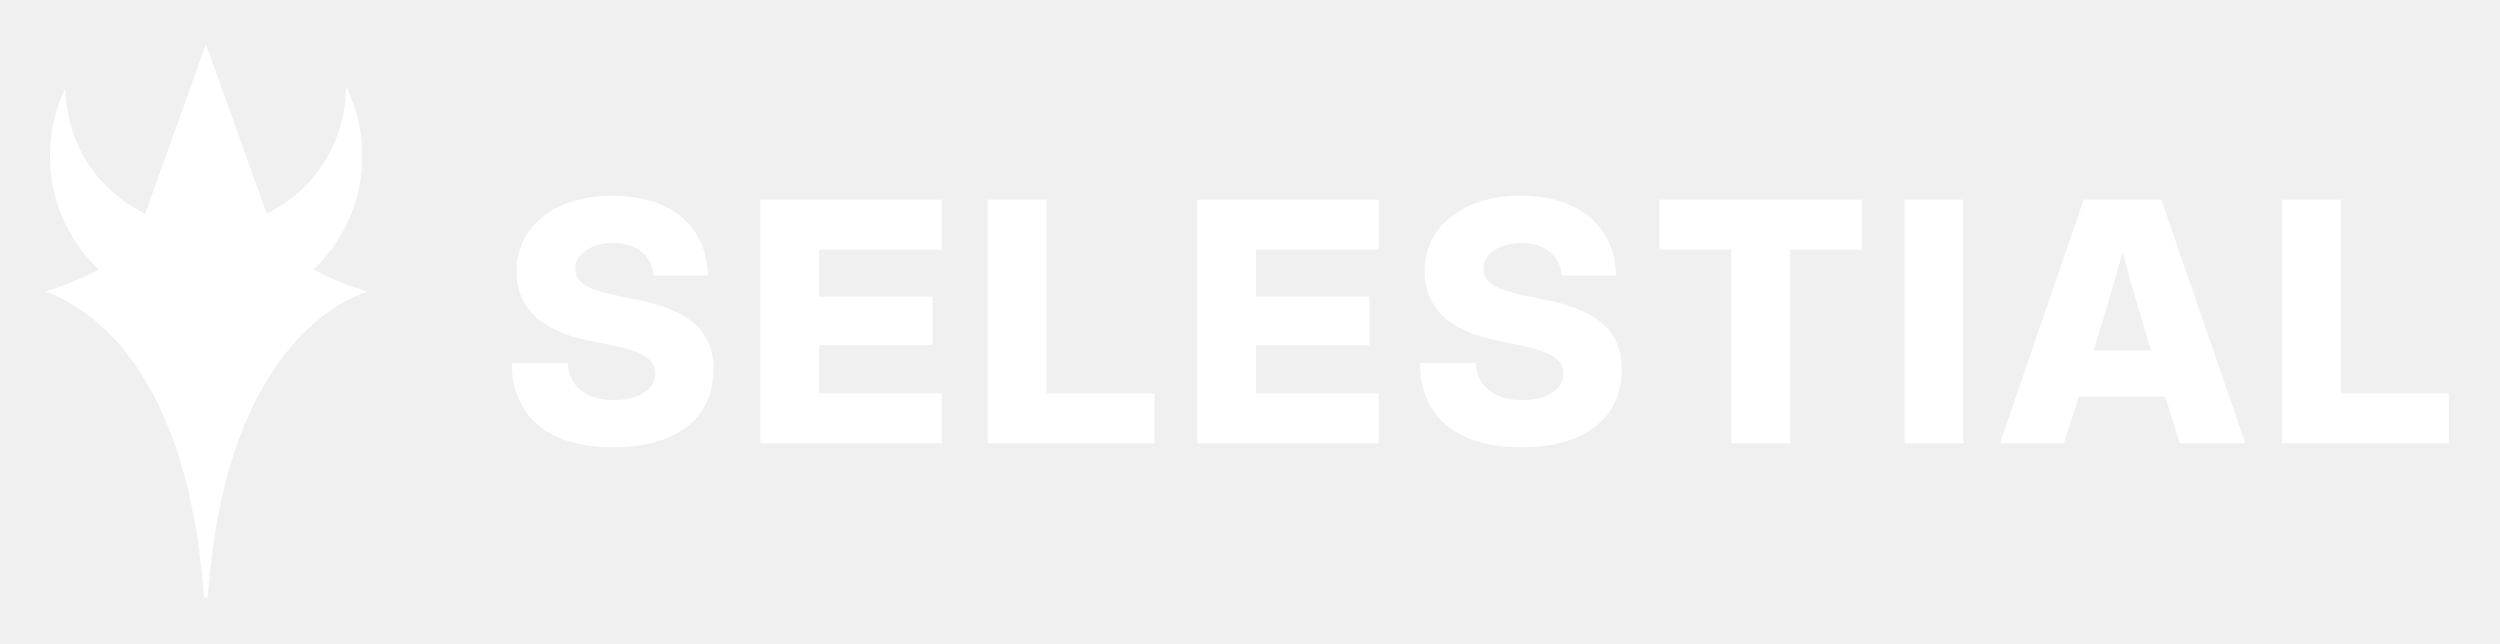
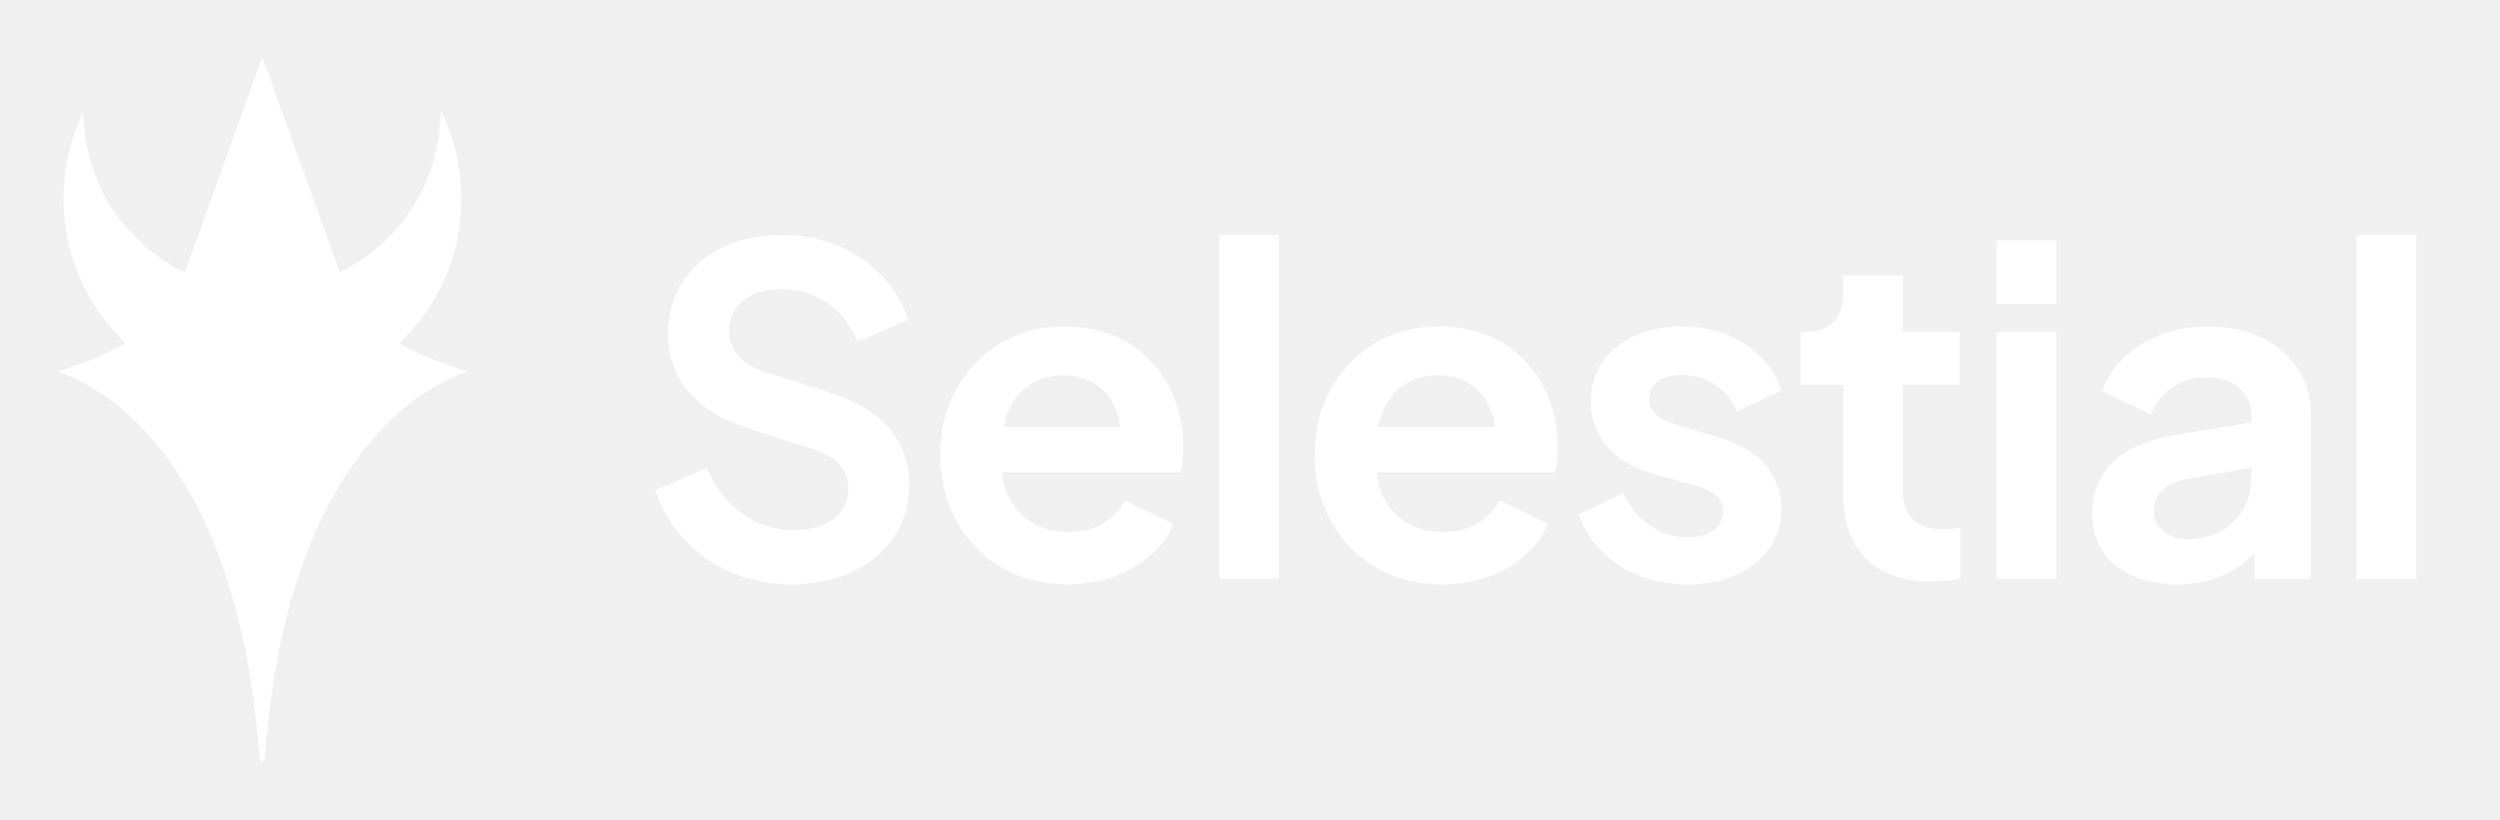
- <svg xmlns="http://www.w3.org/2000/svg" viewBox="0 0 451.46 116.00" width="451" height="116" role="img" aria-label="Selestial">
+ <svg xmlns="http://www.w3.org/2000/svg" viewBox="0 0 354.47 116.00" width="354" height="116" role="img" aria-label="Selestial">
  <path fill="#FFFFFF" transform="translate(8.0 8.0)" d="M29.1 0.2C29.04 0.37 26.99 6.07 26.46 7.55C26.26 8.12 25.94 9.03 25.74 9.57C25.54 10.12 25.22 11.03 25.02 11.59C24.81 12.16 24.55 12.9 24.43 13.23C24.3 13.57 23.9 14.69 23.54 15.71C23.17 16.74 22.77 17.84 22.66 18.15C22.54 18.47 21.51 21.35 20.36 24.56C19.22 27.77 18.25 30.43 18.22 30.47C18.15 30.54 18.15 30.55 17.12 29.99C12.43 27.46 8.31 23.1 6.2 18.42C6.07 18.13 5.87 17.68 5.76 17.43C5.46 16.77 4.77 14.65 4.57 13.81C4.48 13.41 4.36 12.88 4.3 12.64C4.17 12.07 3.9 9.9 3.82 8.77C3.77 7.97 3.76 7.91 3.67 8.12C3.62 8.25 3.51 8.49 3.43 8.66C2.48 10.69 1.65 13.58 1.3 16.12C0.07 24.88 2.84 33.39 8.99 39.76L9.78 40.57 9.52 40.73C7.84 41.78 4.01 43.41 1.29 44.23C0.21 44.56 0.07 44.62 0.27 44.66C2.21 45.14 5.88 47.2 8.52 49.31C19.77 58.29 26.69 74.87 28.64 97.47C28.75 98.7 28.85 99.74 28.88 99.78C28.93 99.87 29.42 99.87 29.48 99.77C29.51 99.73 29.61 98.74 29.71 97.58C30.77 85.43 33.03 75.72 36.77 67.24C41.26 57.04 47.99 49.34 55.57 45.72C56.57 45.24 57.95 44.7 58.15 44.7C58.54 44.7 58.19 44.53 57.15 44.21C54.36 43.37 50.59 41.78 48.9 40.73L48.64 40.57 49.4 39.79C50.24 38.93 50.72 38.4 51.07 37.96C51.19 37.79 51.46 37.45 51.67 37.19C52.2 36.52 53.37 34.73 53.91 33.75C56.27 29.49 57.4 25.05 57.39 20.06C57.38 15.95 56.7 12.58 55.12 8.92C54.46 7.38 54.51 7.35 54.4 9.34C53.9 18.04 48.65 26.15 40.94 30.11L40.19 30.5 40.08 30.26C40 30.07 35.44 17.41 34.36 14.34C34.26 14.07 34.08 13.57 33.96 13.23C33.66 12.41 33.36 11.59 31.16 5.45C30.13 2.56 29.25 0.16 29.22 0.13C29.18 0.09 29.13 0.13 29.1 0.2Z" />
-   <path fill="#FFFFFF" d="M110.77 80.71Q104.92 80.71 100.82 78.93Q96.72 77.14 94.57 73.73Q92.42 70.31 92.42 65.47H102.54Q102.61 67.56 103.63 69.07Q104.66 70.58 106.5 71.38Q108.35 72.19 110.88 72.19Q113.13 72.19 114.8 71.59Q116.47 70.99 117.41 69.91Q118.34 68.83 118.34 67.39Q118.34 66.14 117.56 65.21Q116.77 64.28 115.1 63.58Q113.43 62.89 110.78 62.35L106.27 61.43Q99.81 60.11 96.53 56.95Q93.26 53.8 93.26 48.99Q93.26 44.89 95.44 41.81Q97.62 38.74 101.51 37.01Q105.41 35.29 110.57 35.29Q115.84 35.29 119.66 37.02Q123.48 38.74 125.6 41.97Q127.71 45.2 127.85 49.71H118.02Q117.8 46.97 115.84 45.4Q113.87 43.82 110.71 43.82Q108.73 43.82 107.19 44.42Q105.65 45.02 104.78 46.06Q103.9 47.1 103.9 48.48Q103.9 49.7 104.63 50.57Q105.36 51.43 106.94 52.08Q108.51 52.73 111 53.23L114.9 54.03Q118.54 54.76 121.18 55.86Q123.83 56.96 125.52 58.5Q127.22 60.04 128.03 62.06Q128.84 64.09 128.84 66.64Q128.84 71.05 126.69 74.2Q124.54 77.36 120.5 79.03Q116.45 80.71 110.77 80.71ZM137.3 80V36H170.07V45.03H147.91V53.51H168.38V62.28H147.91V70.97H170.07V80ZM178.37 80V36H188.99V70.97H208.48V80ZM216.2 80V36H248.96V45.03H226.81V53.51H247.27V62.28H226.81V70.97H248.96V80ZM274.76 80.71Q268.92 80.71 264.82 78.93Q260.72 77.14 258.57 73.73Q256.42 70.31 256.42 65.47H266.54Q266.61 67.56 267.63 69.07Q268.65 70.58 270.5 71.38Q272.35 72.19 274.87 72.19Q277.13 72.19 278.8 71.59Q280.47 70.99 281.4 69.91Q282.34 68.83 282.34 67.39Q282.34 66.14 281.55 65.21Q280.76 64.28 279.09 63.58Q277.42 62.89 274.77 62.35L270.27 61.43Q263.81 60.11 260.53 56.95Q257.26 53.8 257.26 48.99Q257.26 44.89 259.43 41.81Q261.61 38.74 265.51 37.01Q269.41 35.29 274.57 35.29Q279.84 35.29 283.66 37.02Q287.48 38.74 289.59 41.97Q291.71 45.2 291.85 49.71H282.01Q281.8 46.97 279.83 45.4Q277.87 43.82 274.7 43.82Q272.72 43.82 271.18 44.42Q269.65 45.02 268.77 46.06Q267.9 47.1 267.9 48.48Q267.9 49.7 268.63 50.57Q269.36 51.43 270.93 52.08Q272.51 52.73 275 53.23L278.89 54.03Q282.54 54.76 285.18 55.86Q287.82 56.96 289.52 58.5Q291.22 60.04 292.03 62.06Q292.84 64.09 292.84 66.64Q292.84 71.05 290.69 74.2Q288.54 77.36 284.49 79.03Q280.44 80.71 274.76 80.71ZM299.7 45.03V36H336.22V45.03H323.28V80H312.66V45.03ZM354.55 36V80H343.93V36ZM361.16 80 376.28 36H390.3L405.48 80H393.62L387.65 60.66Q386.22 55.81 384.8 50.88Q383.39 45.95 381.89 40.19H384.77Q383.23 45.95 381.79 50.88Q380.35 55.81 378.87 60.66L372.71 80ZM371.55 71.54V63.22H395.12V71.54ZM412.11 80V36H422.73V70.97H442.22V80Z" />
+   <path fill="#FFFFFF" d="M112.17 82.77Q107.65 82.77 103.74 81.11Q99.84 79.44 97.04 76.43Q94.25 73.43 92.91 69.45L100.21 66.26Q101.98 70.43 105.26 72.76Q108.53 75.09 112.66 75.09Q114.98 75.09 116.68 74.36Q118.38 73.62 119.33 72.33Q120.28 71.03 120.28 69.28Q120.28 67.13 119.02 65.76Q117.76 64.38 115.22 63.59L106.01 60.63Q100.43 58.85 97.57 55.4Q94.71 51.94 94.71 47.21Q94.71 43.07 96.75 39.92Q98.79 36.77 102.43 35Q106.07 33.23 110.77 33.23Q115.09 33.23 118.71 34.73Q122.32 36.24 124.92 38.91Q127.53 41.59 128.8 45.23L121.58 48.43Q120.18 44.86 117.34 42.88Q114.49 40.91 110.79 40.91Q108.6 40.91 106.92 41.63Q105.23 42.36 104.31 43.7Q103.4 45.05 103.4 46.82Q103.4 48.82 104.69 50.35Q105.97 51.88 108.58 52.7L117.39 55.49Q123.16 57.31 126.04 60.61Q128.91 63.91 128.91 68.73Q128.91 72.83 126.78 76.01Q124.64 79.18 120.89 80.98Q117.14 82.77 112.17 82.77ZM151.36 82.77Q145.95 82.77 141.89 80.32Q137.82 77.88 135.56 73.7Q133.31 69.53 133.31 64.41Q133.31 59.14 135.62 55.04Q137.93 50.94 141.87 48.58Q145.81 46.21 150.75 46.21Q154.83 46.21 157.98 47.55Q161.13 48.88 163.31 51.26Q165.49 53.63 166.63 56.71Q167.78 59.79 167.78 63.32Q167.78 64.25 167.69 65.2Q167.6 66.15 167.37 66.89H140.31V60.45H162.57L158.56 63.44Q159.19 60.48 158.31 58.16Q157.44 55.84 155.46 54.49Q153.49 53.14 150.75 53.14Q148.06 53.14 146.02 54.47Q143.99 55.81 142.92 58.35Q141.86 60.88 142.09 64.48Q141.81 67.73 142.95 70.19Q144.08 72.64 146.3 74Q148.51 75.36 151.46 75.36Q154.34 75.36 156.37 74.14Q158.39 72.92 159.56 70.89L166.39 74.19Q165.36 76.7 163.16 78.64Q160.96 80.58 157.96 81.68Q154.96 82.77 151.36 82.77ZM172.87 82V33.23H181.32V82ZM204.45 82.77Q199.04 82.77 194.97 80.32Q190.91 77.88 188.65 73.7Q186.4 69.53 186.4 64.41Q186.4 59.14 188.71 55.04Q191.02 50.94 194.96 48.58Q198.9 46.21 203.84 46.21Q207.92 46.21 211.07 47.55Q214.22 48.88 216.4 51.26Q218.58 53.63 219.72 56.71Q220.87 59.79 220.87 63.32Q220.87 64.25 220.78 65.2Q220.69 66.15 220.46 66.89H193.4V60.45H215.66L211.65 63.44Q212.28 60.48 211.4 58.16Q210.53 55.84 208.55 54.49Q206.58 53.14 203.84 53.14Q201.15 53.14 199.11 54.47Q197.08 55.81 196.01 58.35Q194.95 60.88 195.18 64.48Q194.9 67.73 196.04 70.19Q197.17 72.64 199.39 74Q201.6 75.36 204.55 75.36Q207.43 75.36 209.46 74.14Q211.48 72.92 212.65 70.89L219.48 74.19Q218.45 76.7 216.25 78.64Q214.05 80.58 211.05 81.68Q208.05 82.77 204.45 82.77ZM239.29 82.77Q233.71 82.77 229.56 80.09Q225.41 77.41 223.83 72.85L230.16 69.86Q231.55 72.77 233.95 74.45Q236.36 76.12 239.29 76.12Q241.61 76.12 242.97 75.11Q244.32 74.11 244.32 72.38Q244.32 71.35 243.77 70.68Q243.22 70 242.31 69.52Q241.39 69.03 240.26 68.73L234.53 67.12Q230.1 65.86 227.83 63.19Q225.55 60.53 225.55 56.92Q225.55 53.7 227.2 51.3Q228.84 48.9 231.77 47.55Q234.7 46.21 238.46 46.21Q243.42 46.21 247.24 48.59Q251.05 50.98 252.63 55.28L246.24 58.27Q245.33 55.91 243.21 54.5Q241.08 53.1 238.41 53.1Q236.28 53.1 235.05 54.05Q233.82 55 233.82 56.58Q233.82 57.55 234.33 58.24Q234.85 58.93 235.8 59.4Q236.75 59.87 237.94 60.22L243.58 61.9Q247.91 63.17 250.24 65.77Q252.57 68.37 252.57 72.09Q252.57 75.27 250.89 77.67Q249.22 80.07 246.25 81.42Q243.29 82.77 239.29 82.77ZM273.8 82.39Q267.85 82.39 264.59 79.12Q261.33 75.86 261.33 69.97V54.47H255.29V46.98H255.93Q258.51 46.98 259.92 45.61Q261.33 44.23 261.33 41.65V38.99H269.79V46.98H277.87V54.47H269.79V69.48Q269.79 71.27 270.4 72.5Q271.01 73.72 272.34 74.35Q273.67 74.98 275.7 74.98Q276.16 74.98 276.78 74.91Q277.39 74.85 278 74.78V82Q277.08 82.14 275.92 82.27Q274.76 82.39 273.8 82.39ZM283.11 82V46.98H291.56V82ZM283.11 43.02V34H291.56V43.02ZM308.72 82.77Q305.04 82.77 302.32 81.54Q299.6 80.31 298.12 78.05Q296.64 75.78 296.64 72.71Q296.64 69.81 297.94 67.54Q299.25 65.26 301.96 63.72Q304.67 62.17 308.77 61.53L320.22 59.66V66.07L310.36 67.79Q307.88 68.24 306.65 69.38Q305.42 70.52 305.42 72.42Q305.42 74.2 306.79 75.28Q308.17 76.36 310.25 76.36Q312.92 76.36 314.93 75.21Q316.95 74.06 318.07 72.09Q319.19 70.11 319.19 67.73V58.68Q319.19 56.41 317.44 54.91Q315.69 53.41 312.76 53.41Q310.04 53.41 307.97 54.87Q305.9 56.32 304.93 58.69L298.04 55.34Q299.05 52.57 301.27 50.53Q303.48 48.48 306.53 47.34Q309.57 46.21 313.1 46.21Q317.38 46.21 320.68 47.79Q323.97 49.37 325.81 52.17Q327.64 54.97 327.64 58.68V82H319.67V76.02L321.49 75.91Q320.11 78.13 318.23 79.66Q316.35 81.19 313.98 81.98Q311.6 82.77 308.72 82.77ZM334.13 82V33.23H342.59V82Z" />
</svg>
